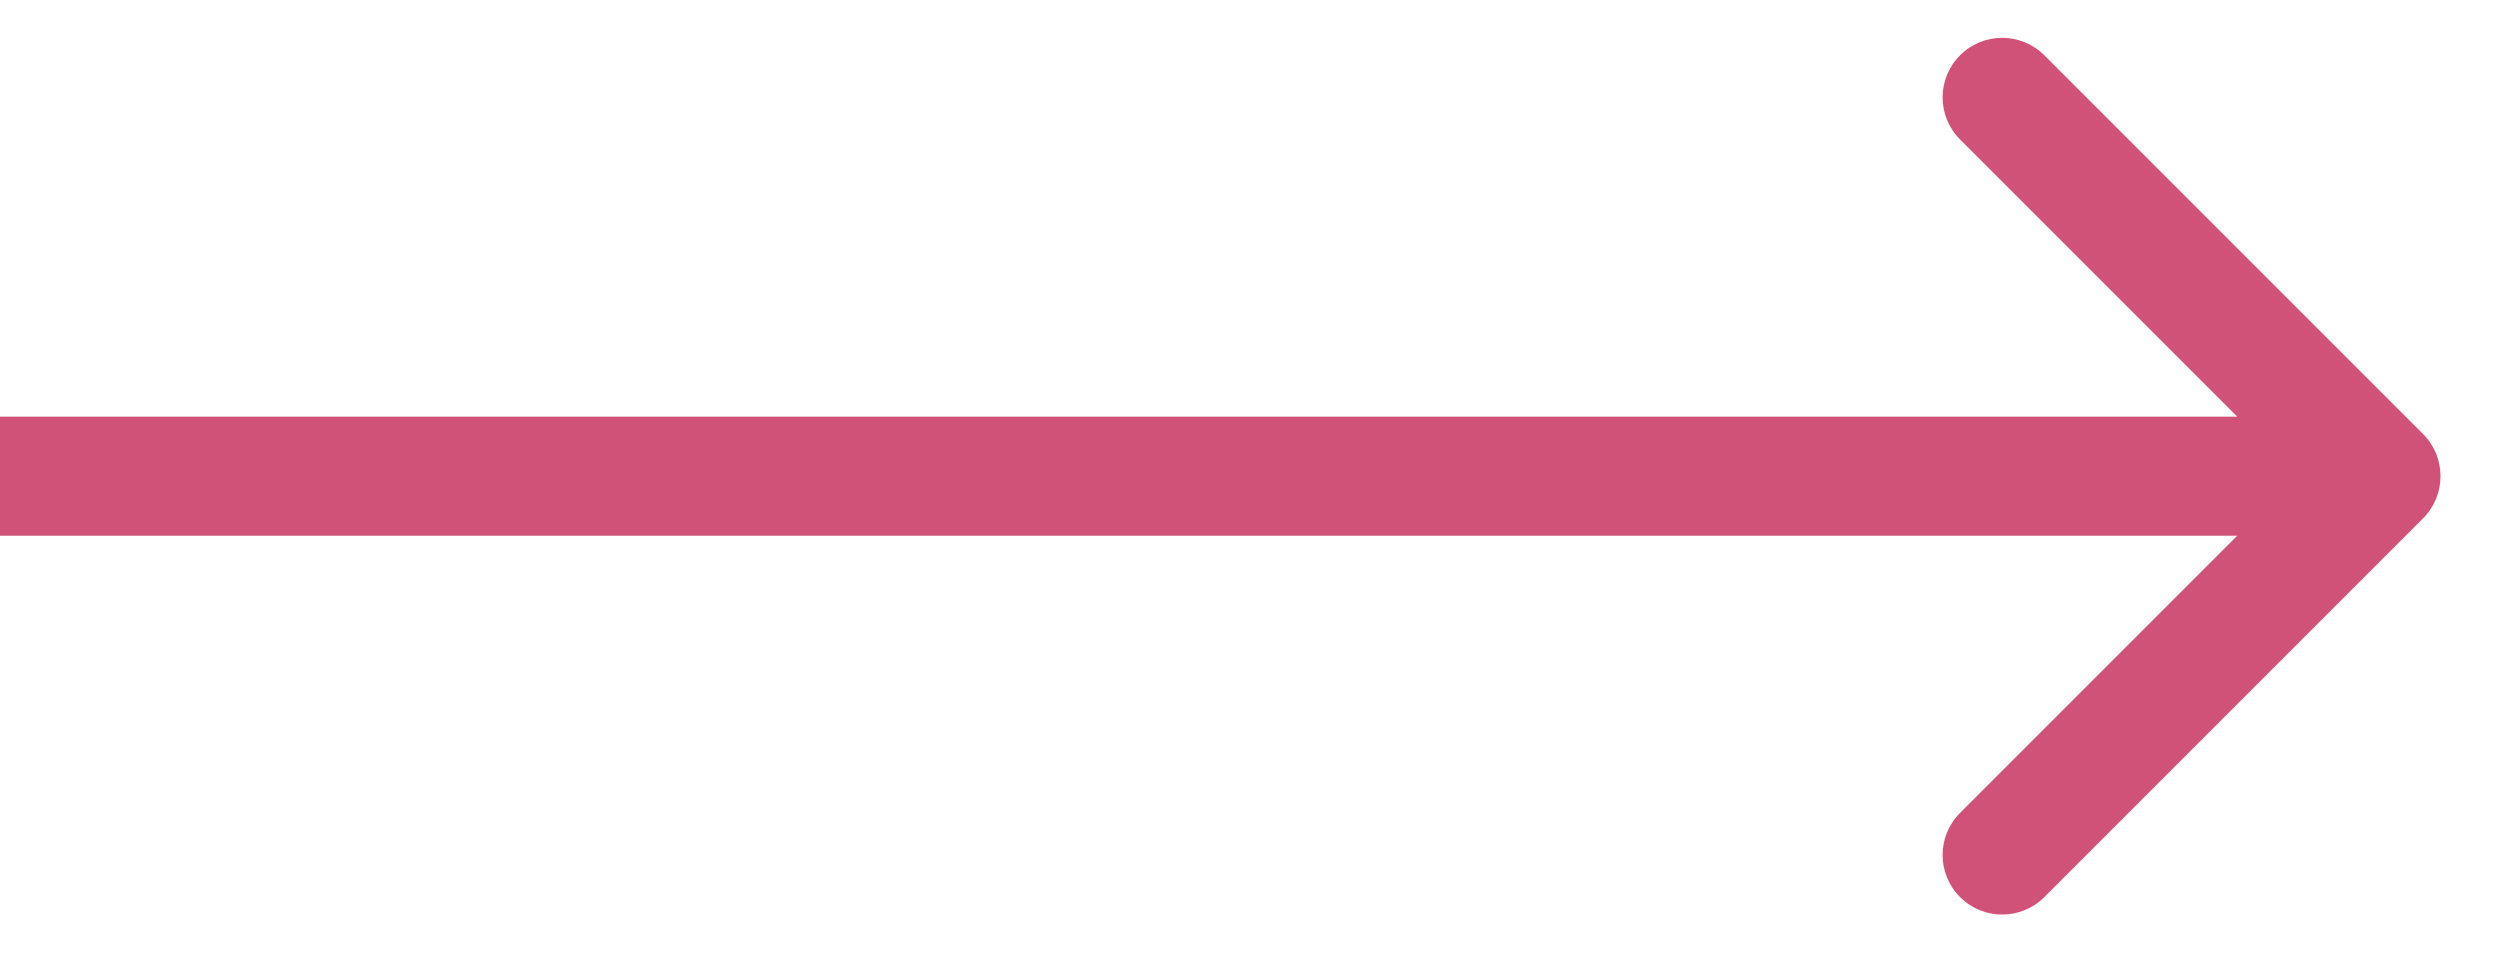
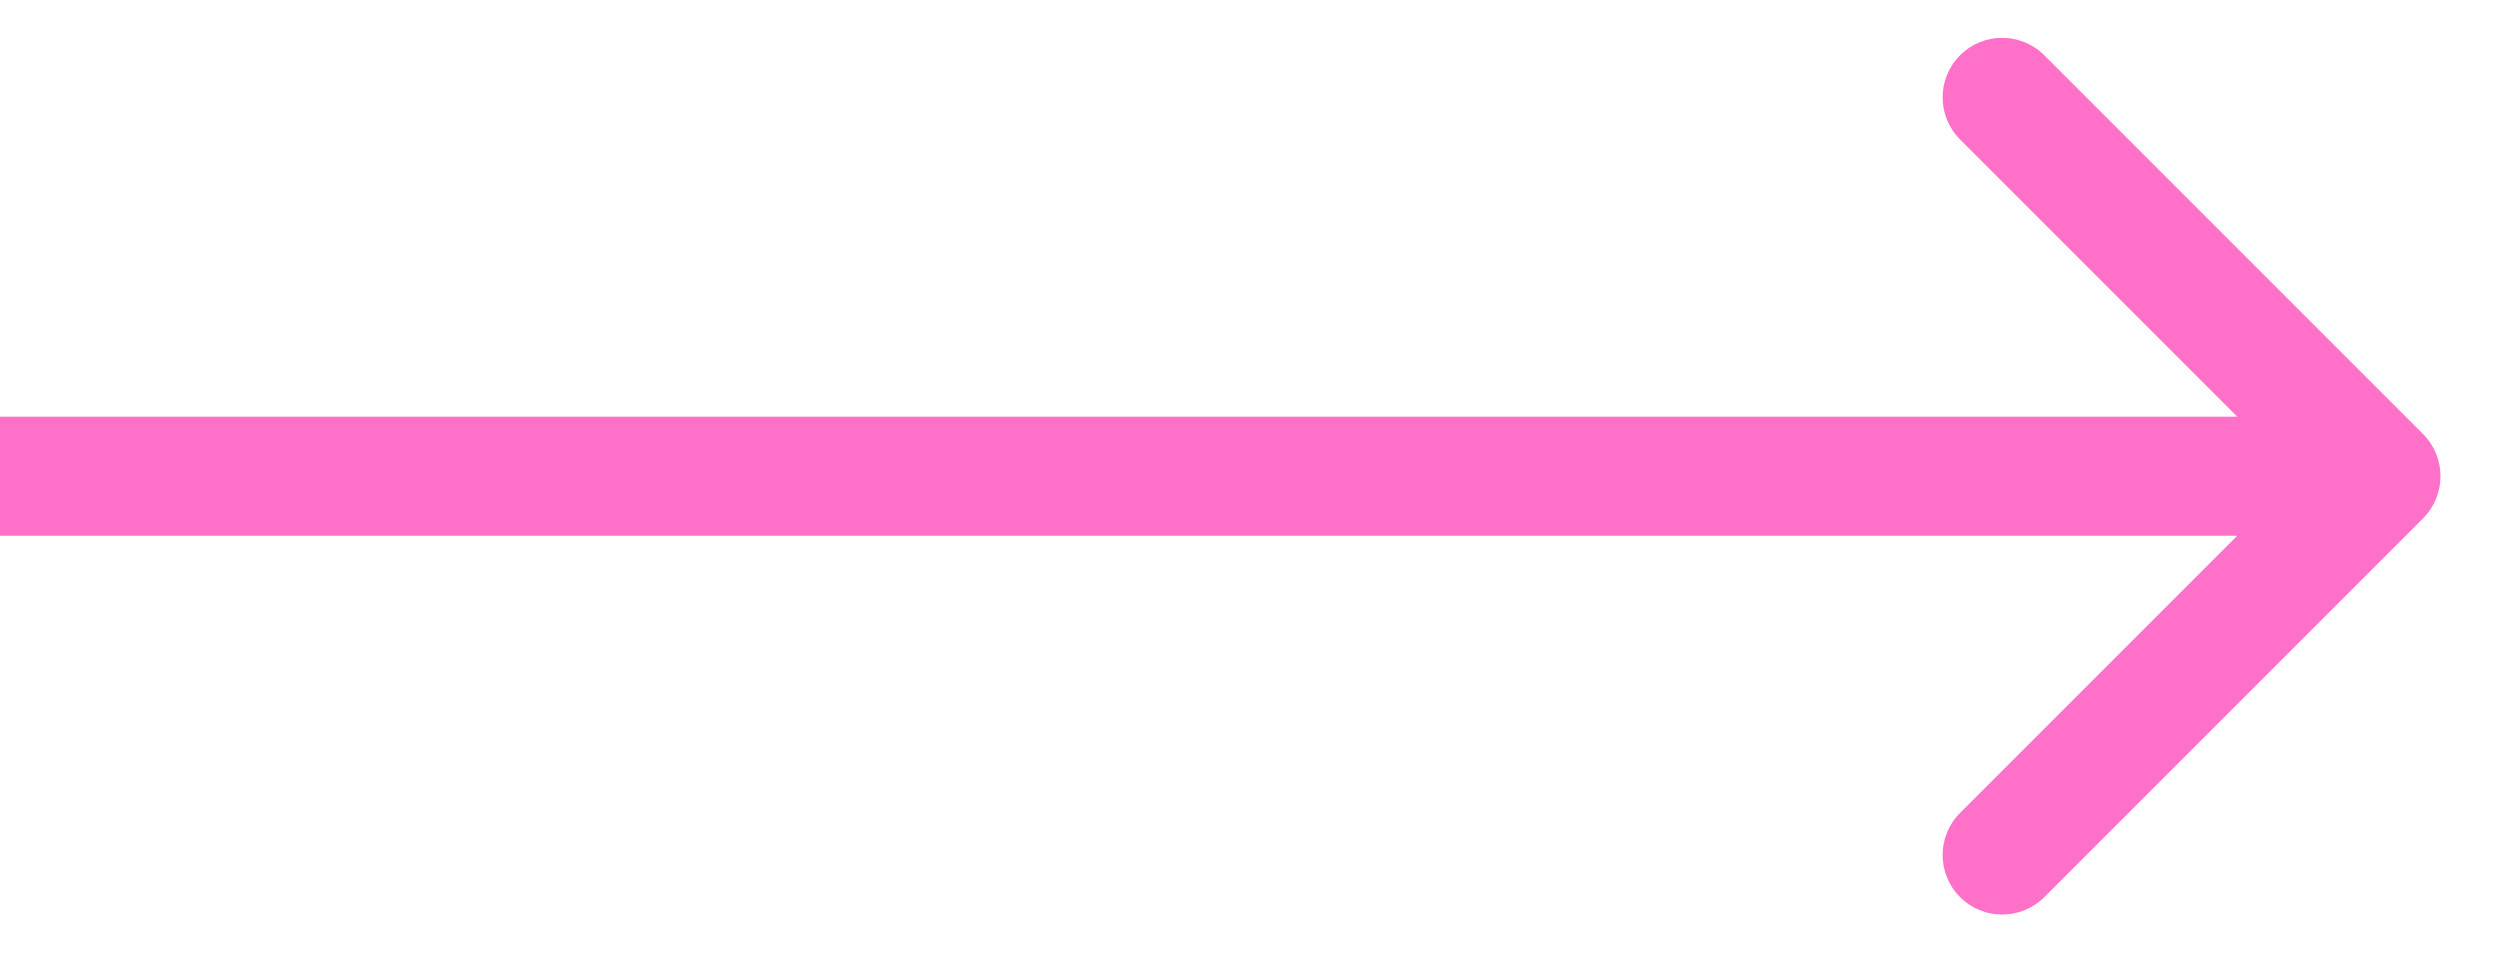
<svg xmlns="http://www.w3.org/2000/svg" width="21" height="8" viewBox="0 0 21 8" fill="none">
-   <path d="M20.354 4.354C20.549 4.158 20.549 3.842 20.354 3.646L17.172 0.464C16.976 0.269 16.66 0.269 16.465 0.464C16.269 0.66 16.269 0.976 16.465 1.172L19.293 4L16.465 6.828C16.269 7.024 16.269 7.34 16.465 7.536C16.66 7.731 16.976 7.731 17.172 7.536L20.354 4.354ZM0 4.5H20V3.5H0V4.5Z" fill="#D05278" />
+   <path d="M20.354 4.354C20.549 4.158 20.549 3.842 20.354 3.646L17.172 0.464C16.976 0.269 16.66 0.269 16.465 0.464C16.269 0.66 16.269 0.976 16.465 1.172L19.293 4L16.465 6.828C16.269 7.024 16.269 7.34 16.465 7.536C16.66 7.731 16.976 7.731 17.172 7.536L20.354 4.354ZM0 4.5H20V3.5H0V4.5Z" fill="#ff71c8" />
</svg>
